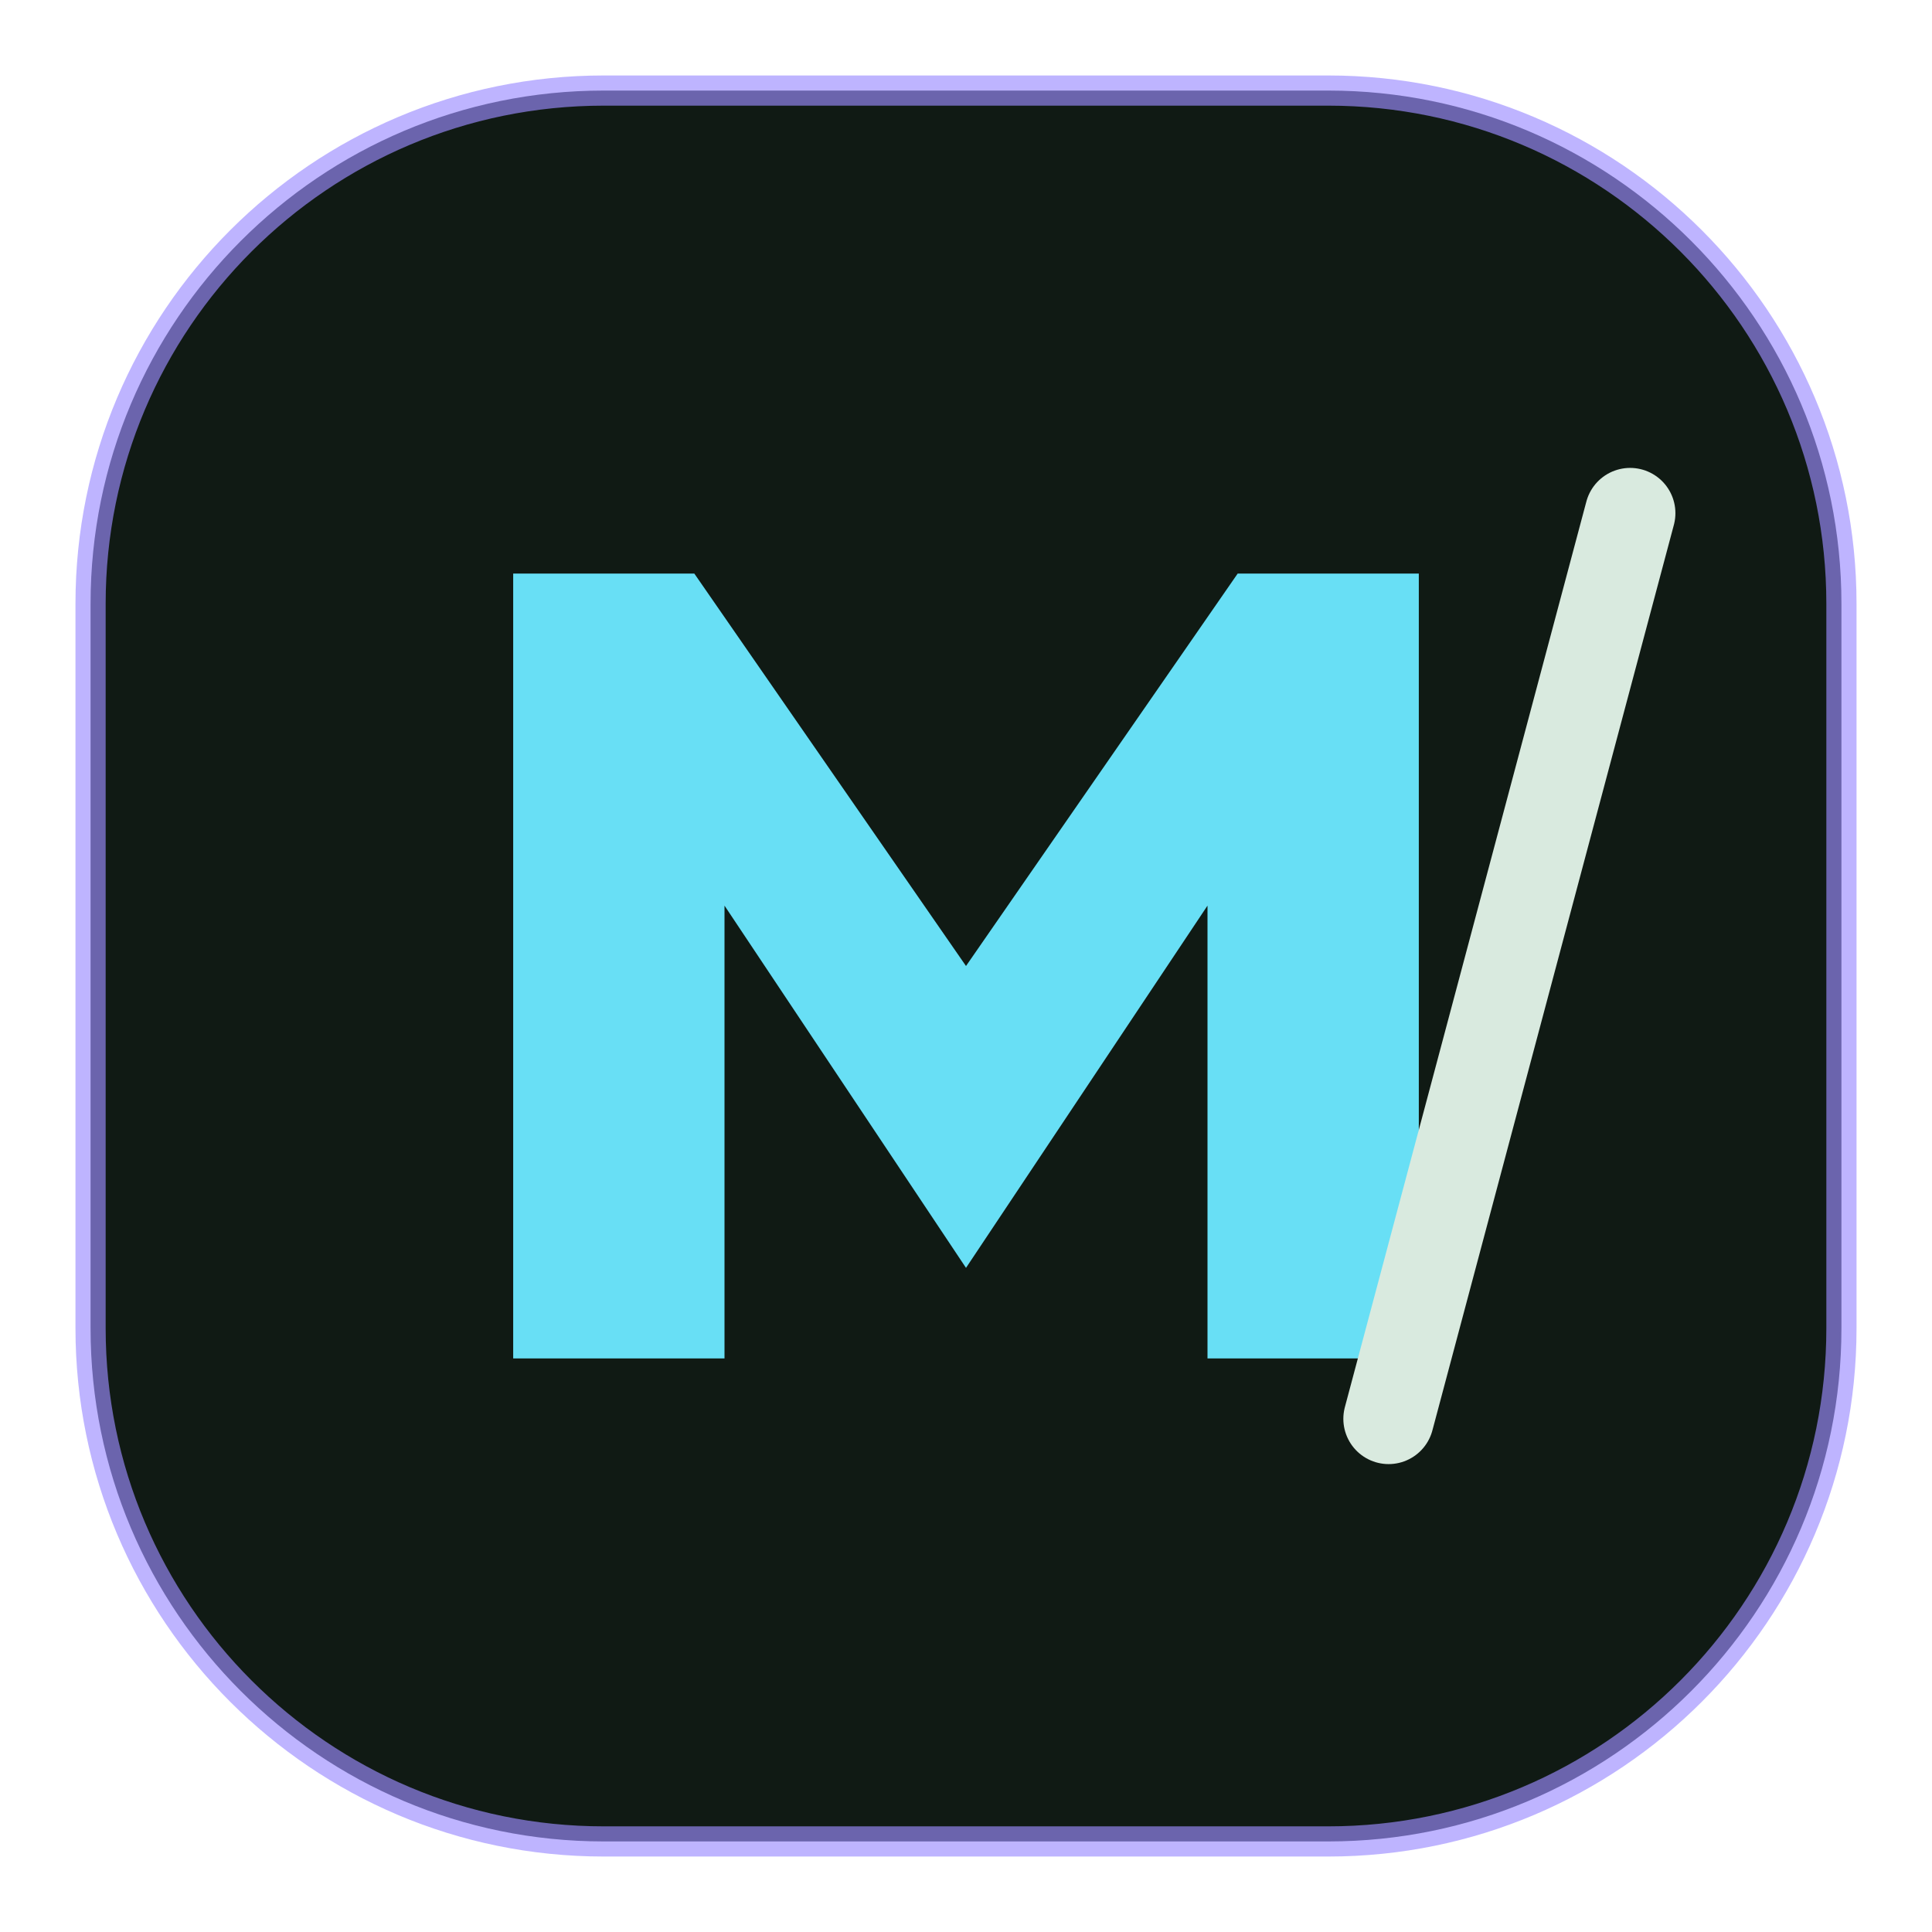
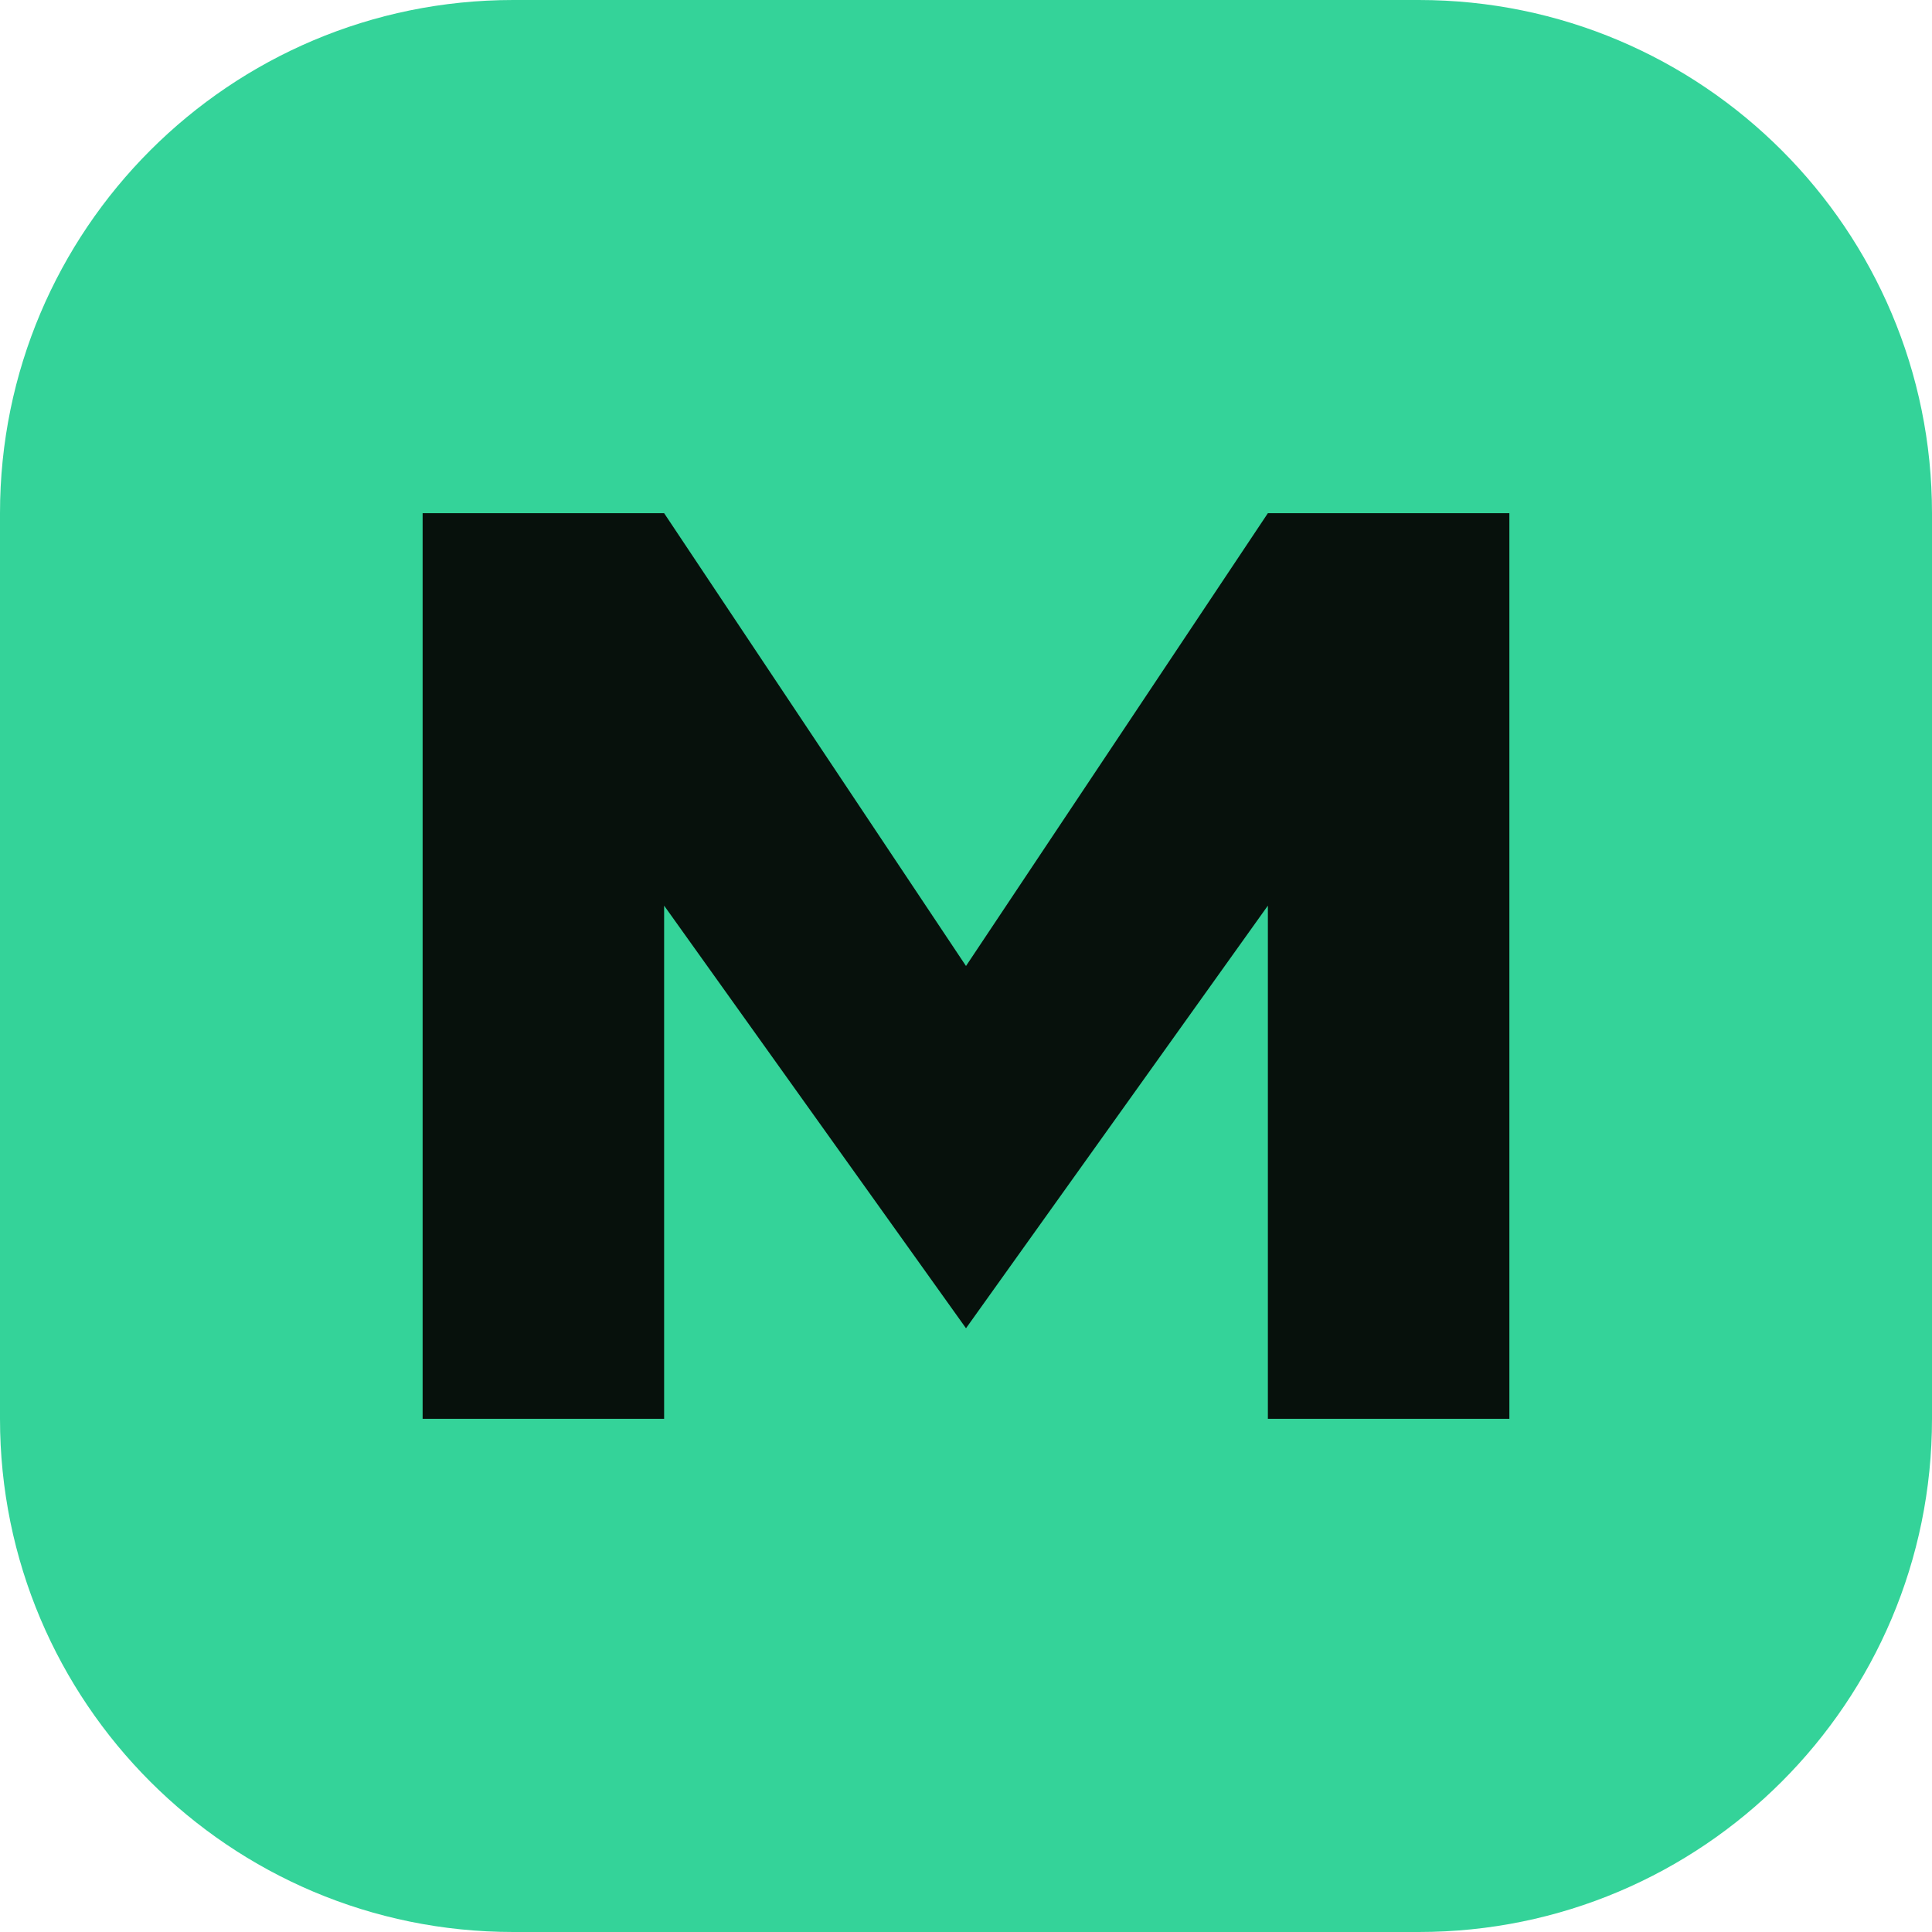
<svg xmlns="http://www.w3.org/2000/svg" viewBox="0 0 64 64">
-   <rect x="3" y="3" width="58" height="58" rx="17" fill="#101a14" stroke="#9c8cff" stroke-opacity=".65" />
-   <path d="M17 45V19h6l9 13 9-13h6v26h-7V30L32 42l-8-12v15z" fill="#68dff5" />
-   <path d="m46 47 8-30" stroke="#d9eadf" stroke-width="3" stroke-linecap="round" />
+   <rect width="64" height="64" rx="17" fill="#34d399" />
+   <path d="M14 47V17h8l10 15 10-15h8v30h-8V30L32 44 22 30v17z" fill="#07110c" />
</svg>
